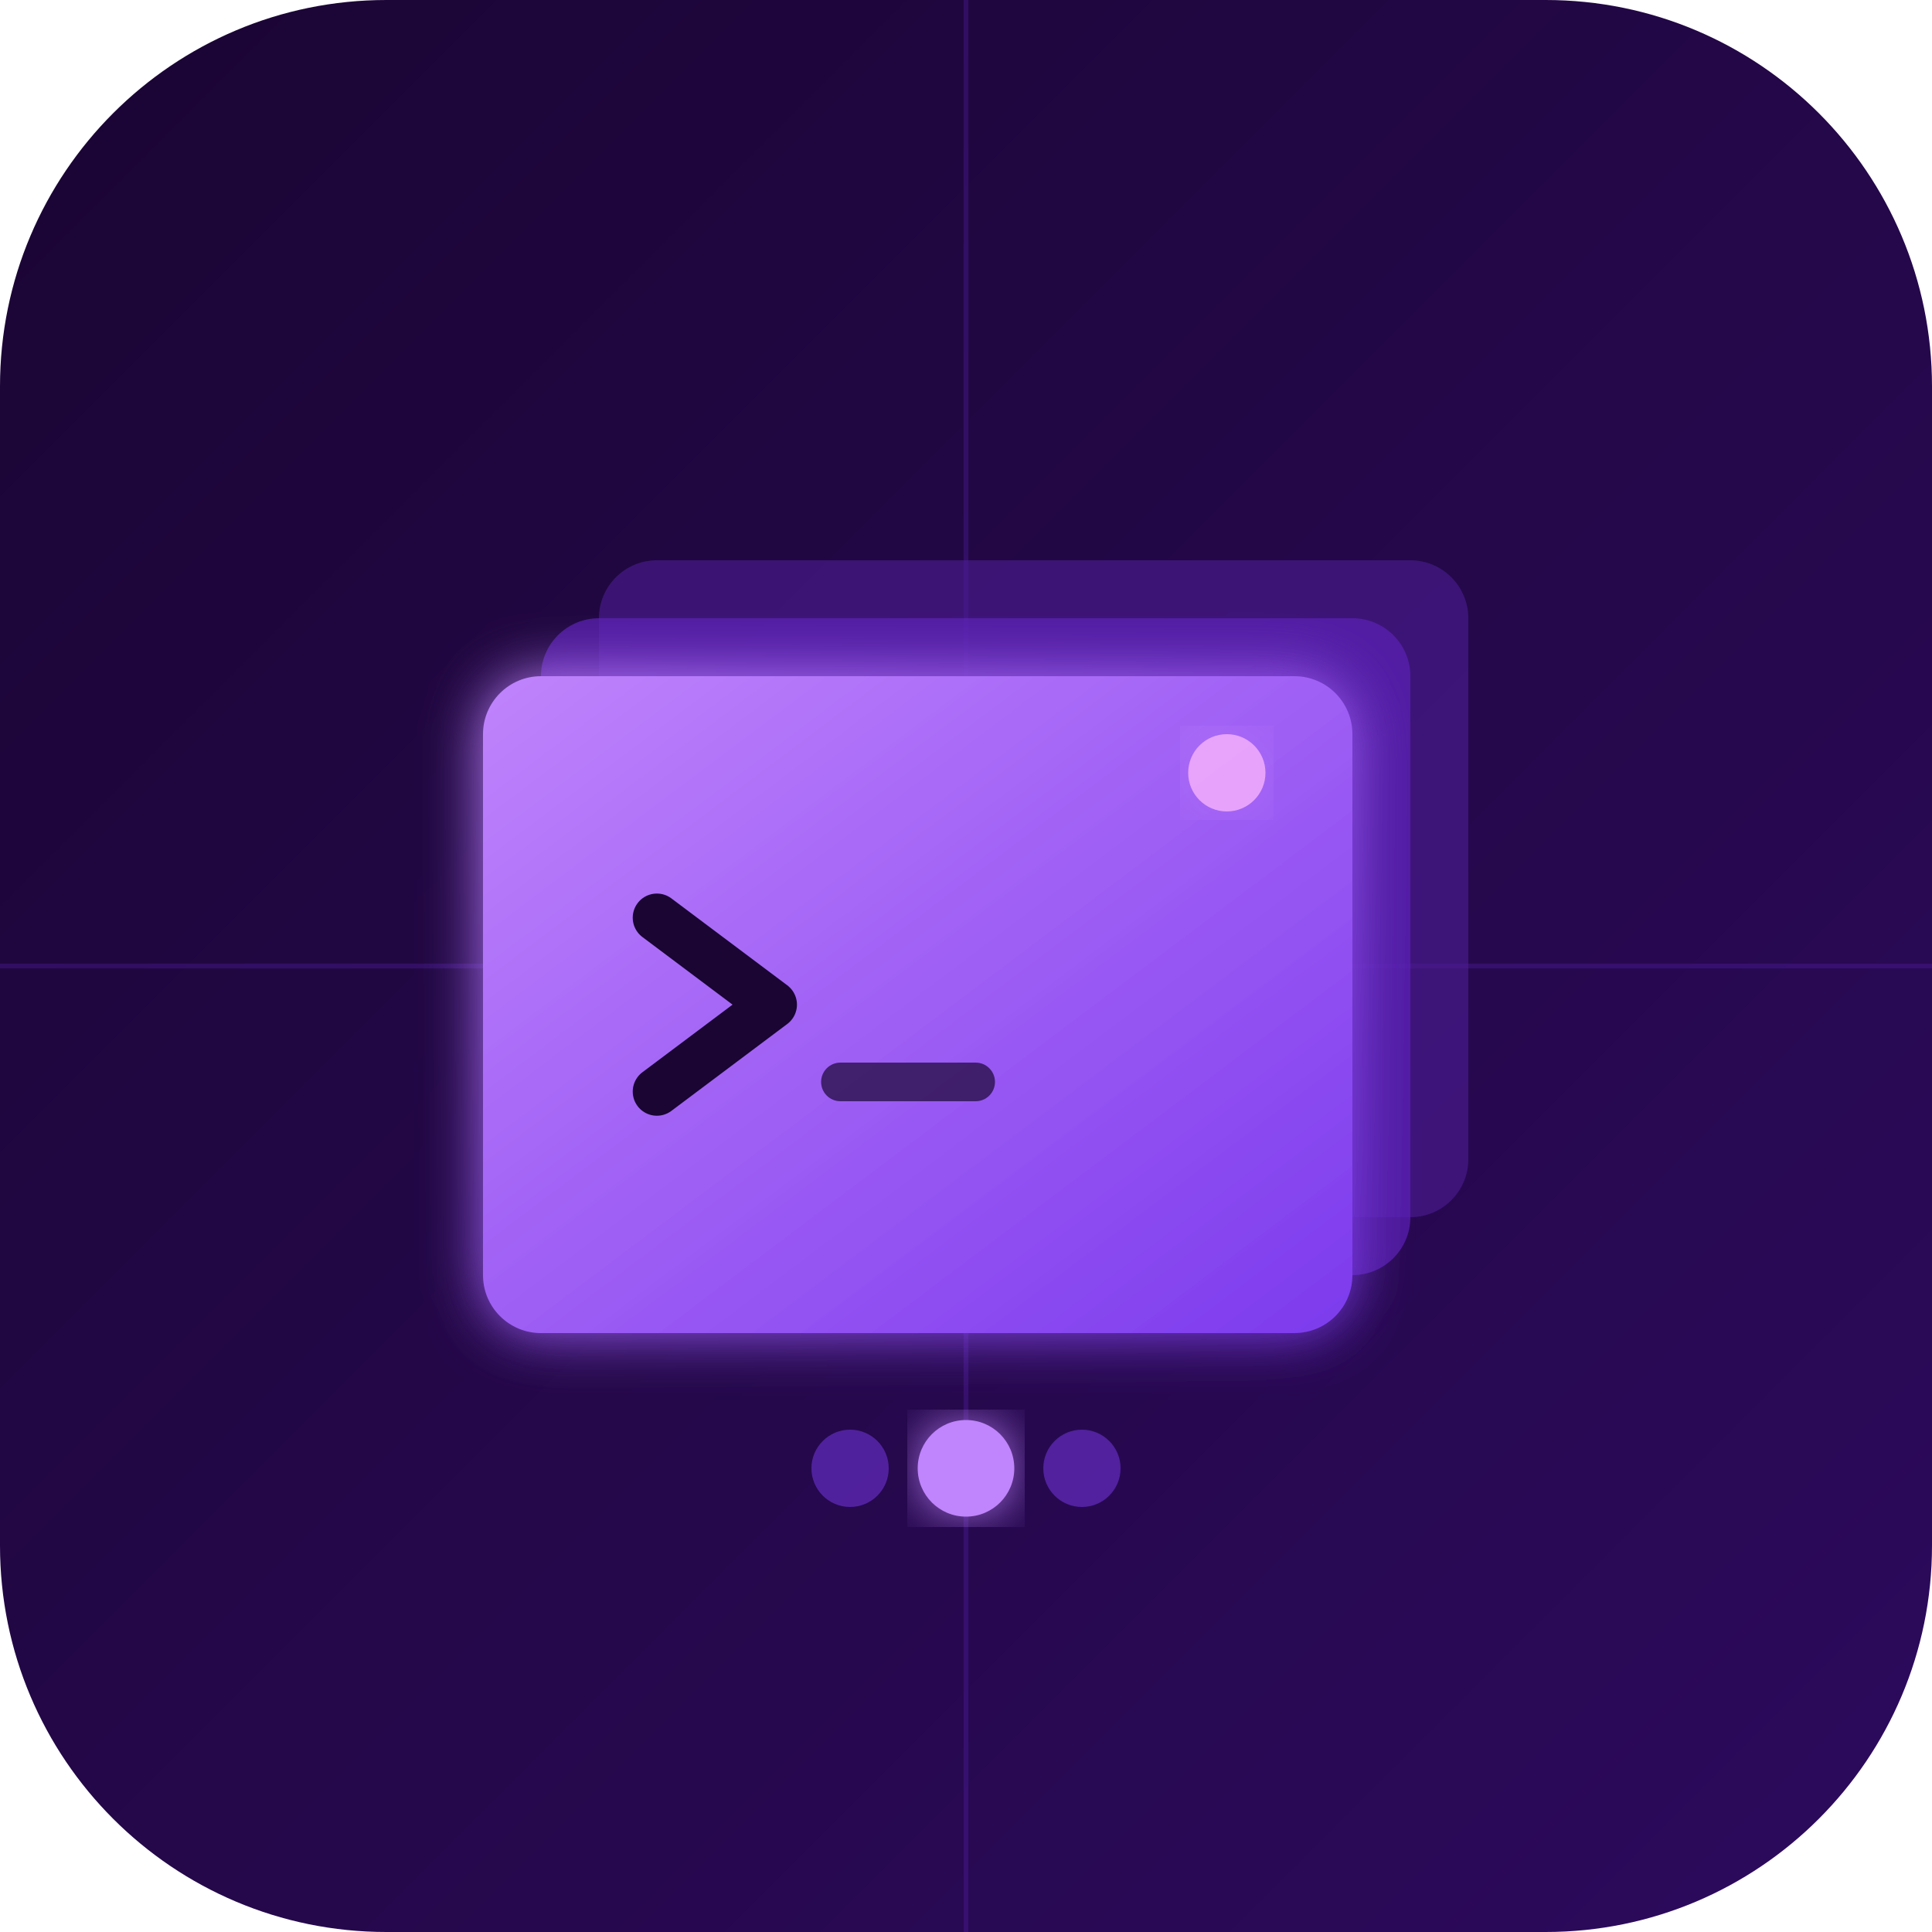
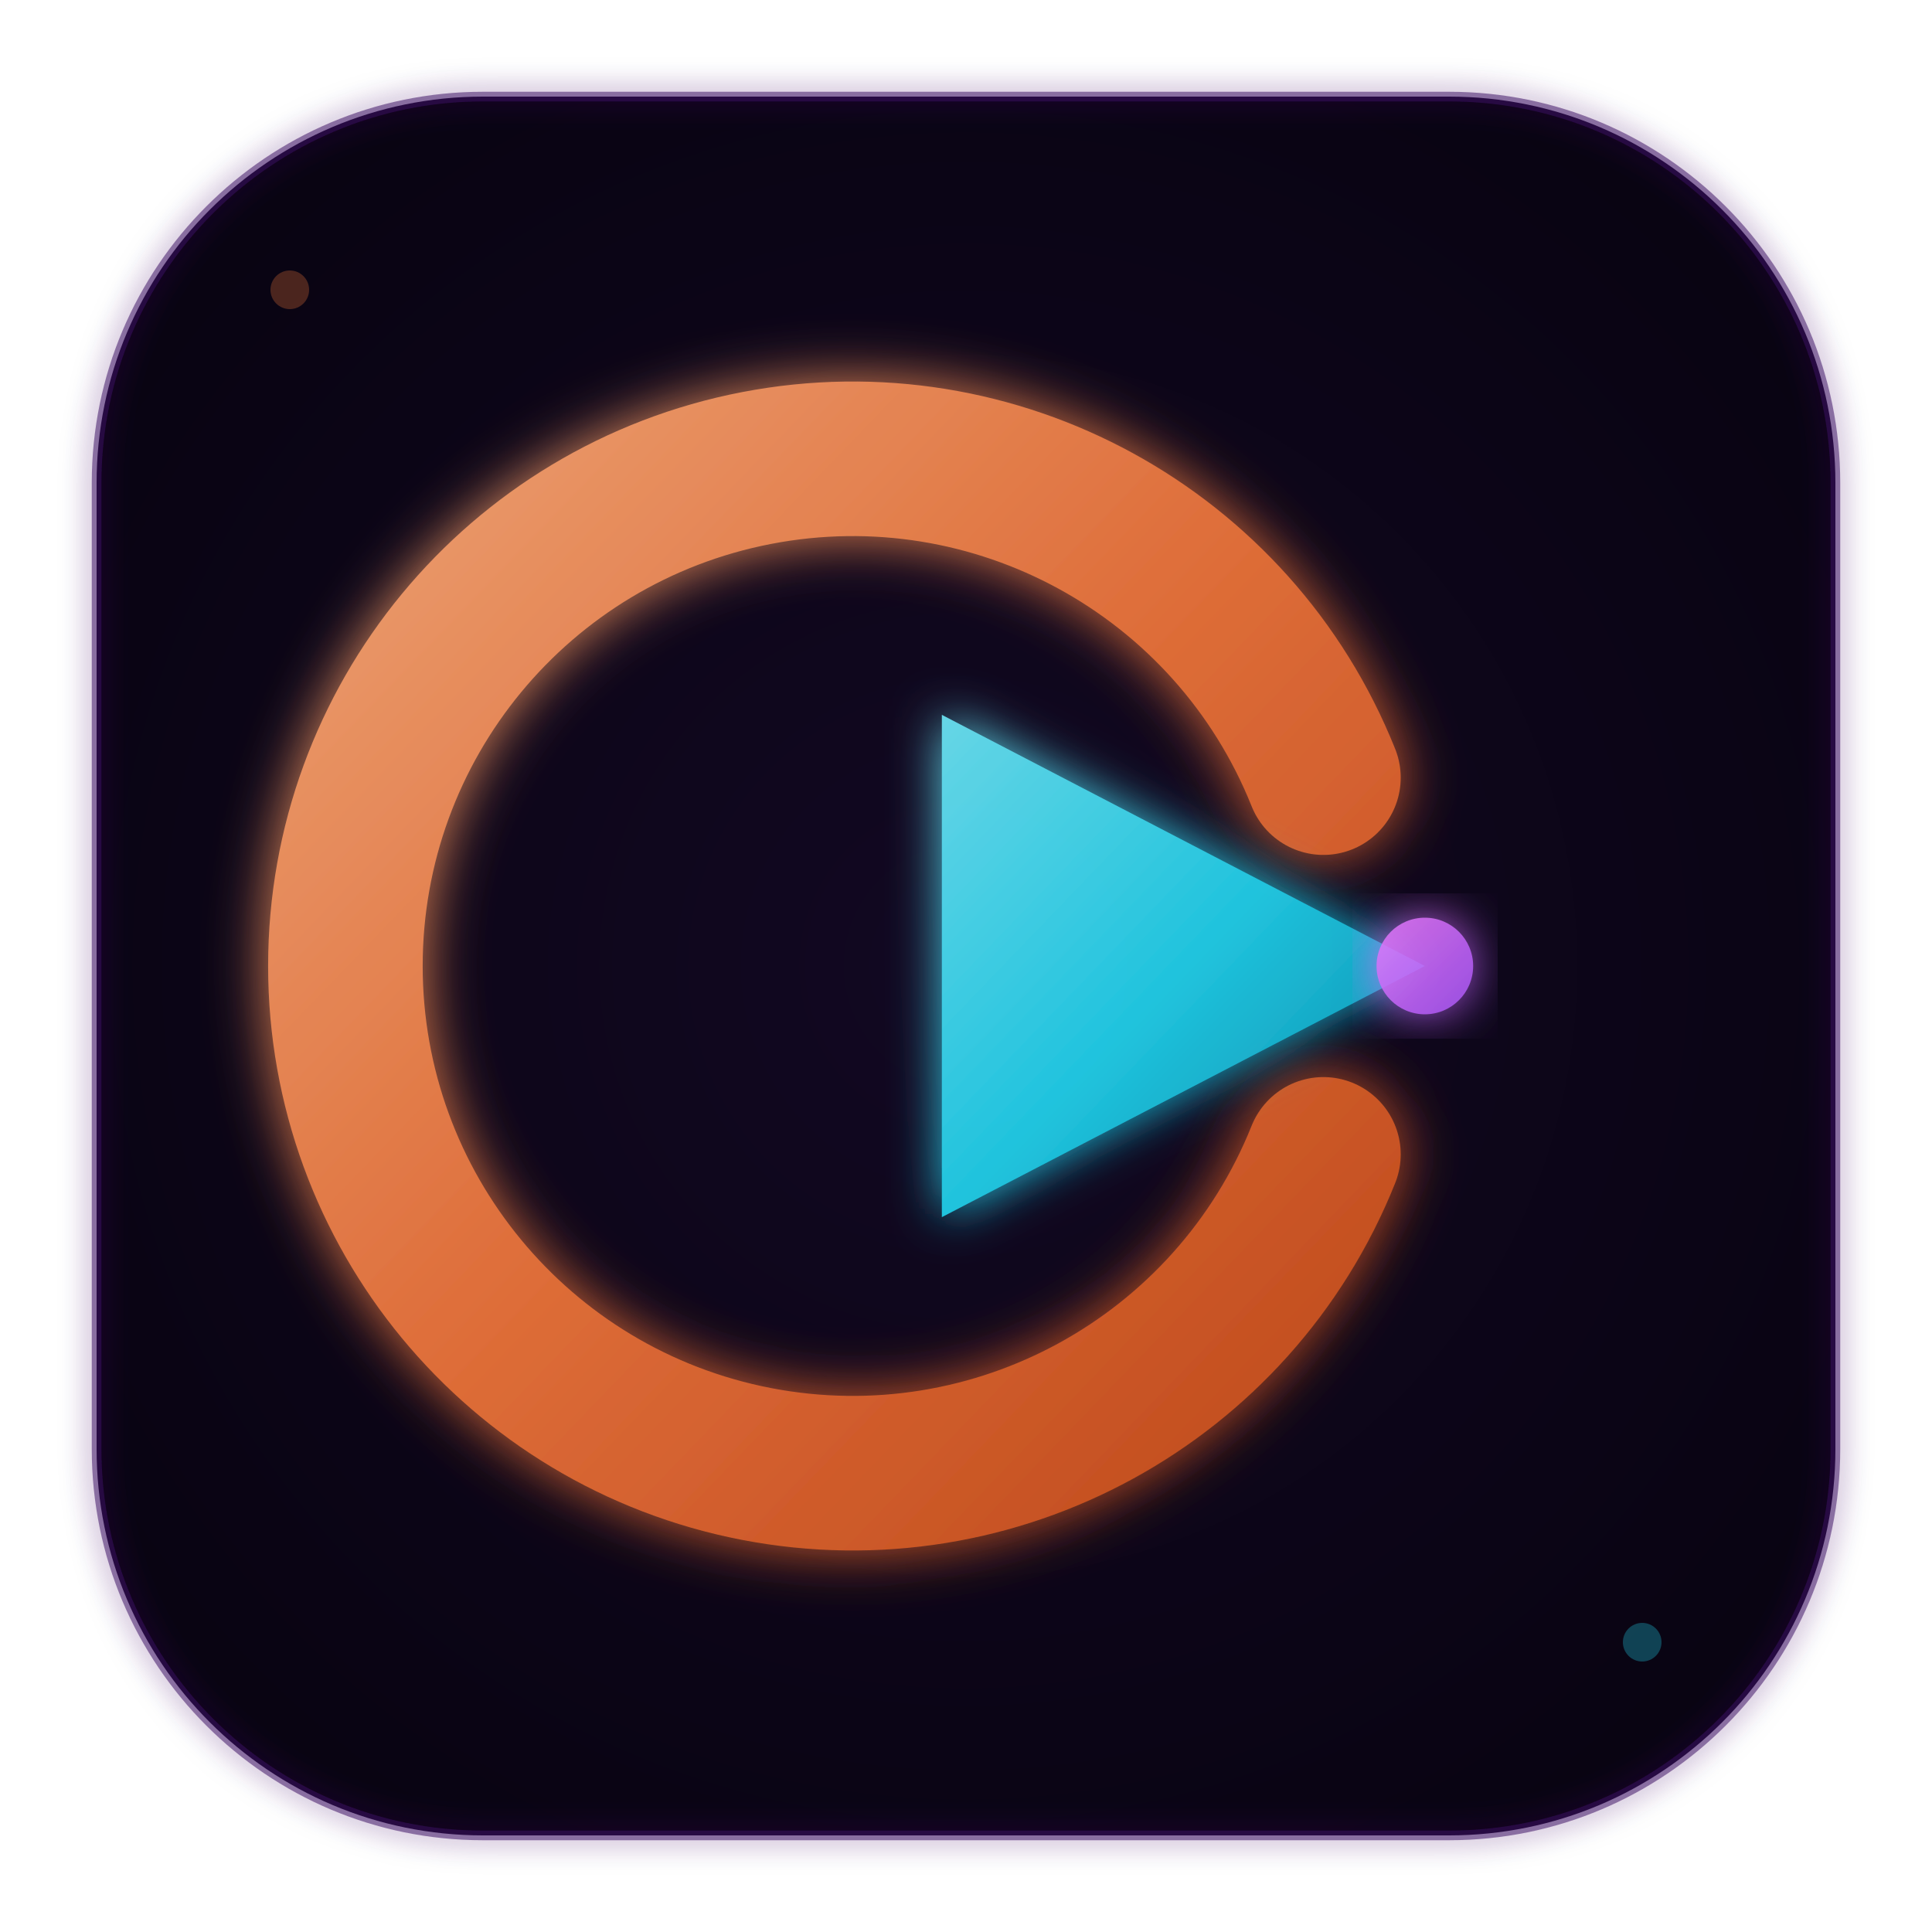
- <svg xmlns="http://www.w3.org/2000/svg" viewBox="0 0 200 200" width="200" height="200">
+ <svg xmlns="http://www.w3.org/2000/svg" viewBox="0 0 400 400" width="400" height="400">
  <defs>
-     <linearGradient id="bgGrad" x1="0%" y1="0%" x2="100%" y2="100%">
-       <stop offset="0%" style="stop-color:#1a0533" />
-       <stop offset="100%" style="stop-color:#2d0a5e" />
+     <radialGradient id="bgGrad" cx="50%" cy="50%" r="70%">
+       <stop offset="0%" stop-color="#120822" />
+       <stop offset="100%" stop-color="#07030f" />
+     </radialGradient>
+     <linearGradient id="claudeGrad" x1="0%" y1="0%" x2="100%" y2="100%">
+       <stop offset="0%" stop-color="#f5a574" />
+       <stop offset="50%" stop-color="#e8723a" />
+       <stop offset="100%" stop-color="#c94f1e" />
    </linearGradient>
-     <linearGradient id="slideGrad" x1="0%" y1="0%" x2="100%" y2="100%">
-       <stop offset="0%" style="stop-color:#c084fc" />
-       <stop offset="100%" style="stop-color:#7c3aed" />
+     <linearGradient id="slidevGrad" x1="0%" y1="0%" x2="100%" y2="100%">
+       <stop offset="0%" stop-color="#6ee7f7" />
+       <stop offset="50%" stop-color="#22d3ee" />
+       <stop offset="100%" stop-color="#0891b2" />
    </linearGradient>
-     <linearGradient id="arrowGrad" x1="0%" y1="0%" x2="100%" y2="100%">
-       <stop offset="0%" style="stop-color:#f0abfc" />
-       <stop offset="100%" style="stop-color:#a855f7" />
+     <linearGradient id="fusionGrad" x1="0%" y1="0%" x2="100%" y2="100%">
+       <stop offset="0%" stop-color="#e879f9" />
+       <stop offset="100%" stop-color="#a855f7" />
    </linearGradient>
-     <filter id="glow">
-       <feGaussianBlur stdDeviation="3" result="coloredBlur" />
+     <filter id="claudeGlow" x="-25%" y="-25%" width="150%" height="150%">
+       <feGaussianBlur stdDeviation="6" result="blur" />
      <feMerge>
-         <feMergeNode in="coloredBlur" />
+         <feMergeNode in="blur" />
        <feMergeNode in="SourceGraphic" />
      </feMerge>
    </filter>
-     <filter id="softGlow">
-       <feGaussianBlur stdDeviation="6" result="coloredBlur" />
+     <filter id="slidevGlow" x="-25%" y="-25%" width="150%" height="150%">
+       <feGaussianBlur stdDeviation="5" result="blur" />
      <feMerge>
-         <feMergeNode in="coloredBlur" />
+         <feMergeNode in="blur" />
+         <feMergeNode in="SourceGraphic" />
+       </feMerge>
+     </filter>
+     <filter id="borderGlow" x="-10%" y="-10%" width="120%" height="120%">
+       <feGaussianBlur stdDeviation="3" result="blur" />
+       <feMerge>
+         <feMergeNode in="blur" />
        <feMergeNode in="SourceGraphic" />
      </feMerge>
    </filter>
  </defs>
-   <rect width="200" height="200" rx="40" ry="40" fill="url(#bgGrad)" />
-   <line x1="0" y1="100" x2="200" y2="100" stroke="#5b21b6" stroke-width="0.5" opacity="0.3" />
-   <line x1="100" y1="0" x2="100" y2="200" stroke="#5b21b6" stroke-width="0.5" opacity="0.3" />
-   <rect x="62" y="58" width="90" height="68" rx="6" fill="#4c1d95" opacity="0.6" />
-   <rect x="56" y="64" width="90" height="68" rx="6" fill="#5b21b6" opacity="0.7" />
-   <rect x="50" y="70" width="90" height="68" rx="6" fill="url(#slideGrad)" filter="url(#glow)" />
-   <polyline points="68,95 80,104 68,113" fill="none" stroke="#1a0533" stroke-width="5" stroke-linecap="round" stroke-linejoin="round" />
-   <rect x="85" y="110" width="18" height="4" rx="2" fill="#1a0533" opacity="0.7" />
-   <circle cx="127" cy="80" r="4" fill="#f0abfc" filter="url(#softGlow)" opacity="0.9" />
-   <circle cx="88" cy="152" r="4" fill="#7c3aed" opacity="0.5" />
-   <circle cx="100" cy="152" r="5" fill="#c084fc" filter="url(#glow)" />
-   <circle cx="112" cy="152" r="4" fill="#7c3aed" opacity="0.5" />
+   <rect x="20" y="20" width="360" height="360" rx="80" ry="80" fill="url(#bgGrad)" />
+   <rect x="20" y="20" width="360" height="360" rx="80" ry="80" fill="none" stroke="#3b0764" stroke-width="2" opacity="0.6" filter="url(#borderGlow)" />
+   <path d="     M 274, 161     A 105,105 0 1,0 274,239   " fill="none" stroke="url(#claudeGrad)" stroke-width="32" stroke-linecap="round" filter="url(#claudeGlow)" opacity="0.95" />
+   <polygon points="195,148  195,252  295,200" fill="url(#slidevGrad)" filter="url(#slidevGlow)" opacity="0.92" />
+   <circle cx="295" cy="200" r="10" fill="url(#fusionGrad)" opacity="0.9" filter="url(#slidevGlow)" />
+   <circle cx="60" cy="60" r="4" fill="#e8723a" opacity="0.3" />
+   <circle cx="340" cy="340" r="4" fill="#22d3ee" opacity="0.3" />
</svg>
